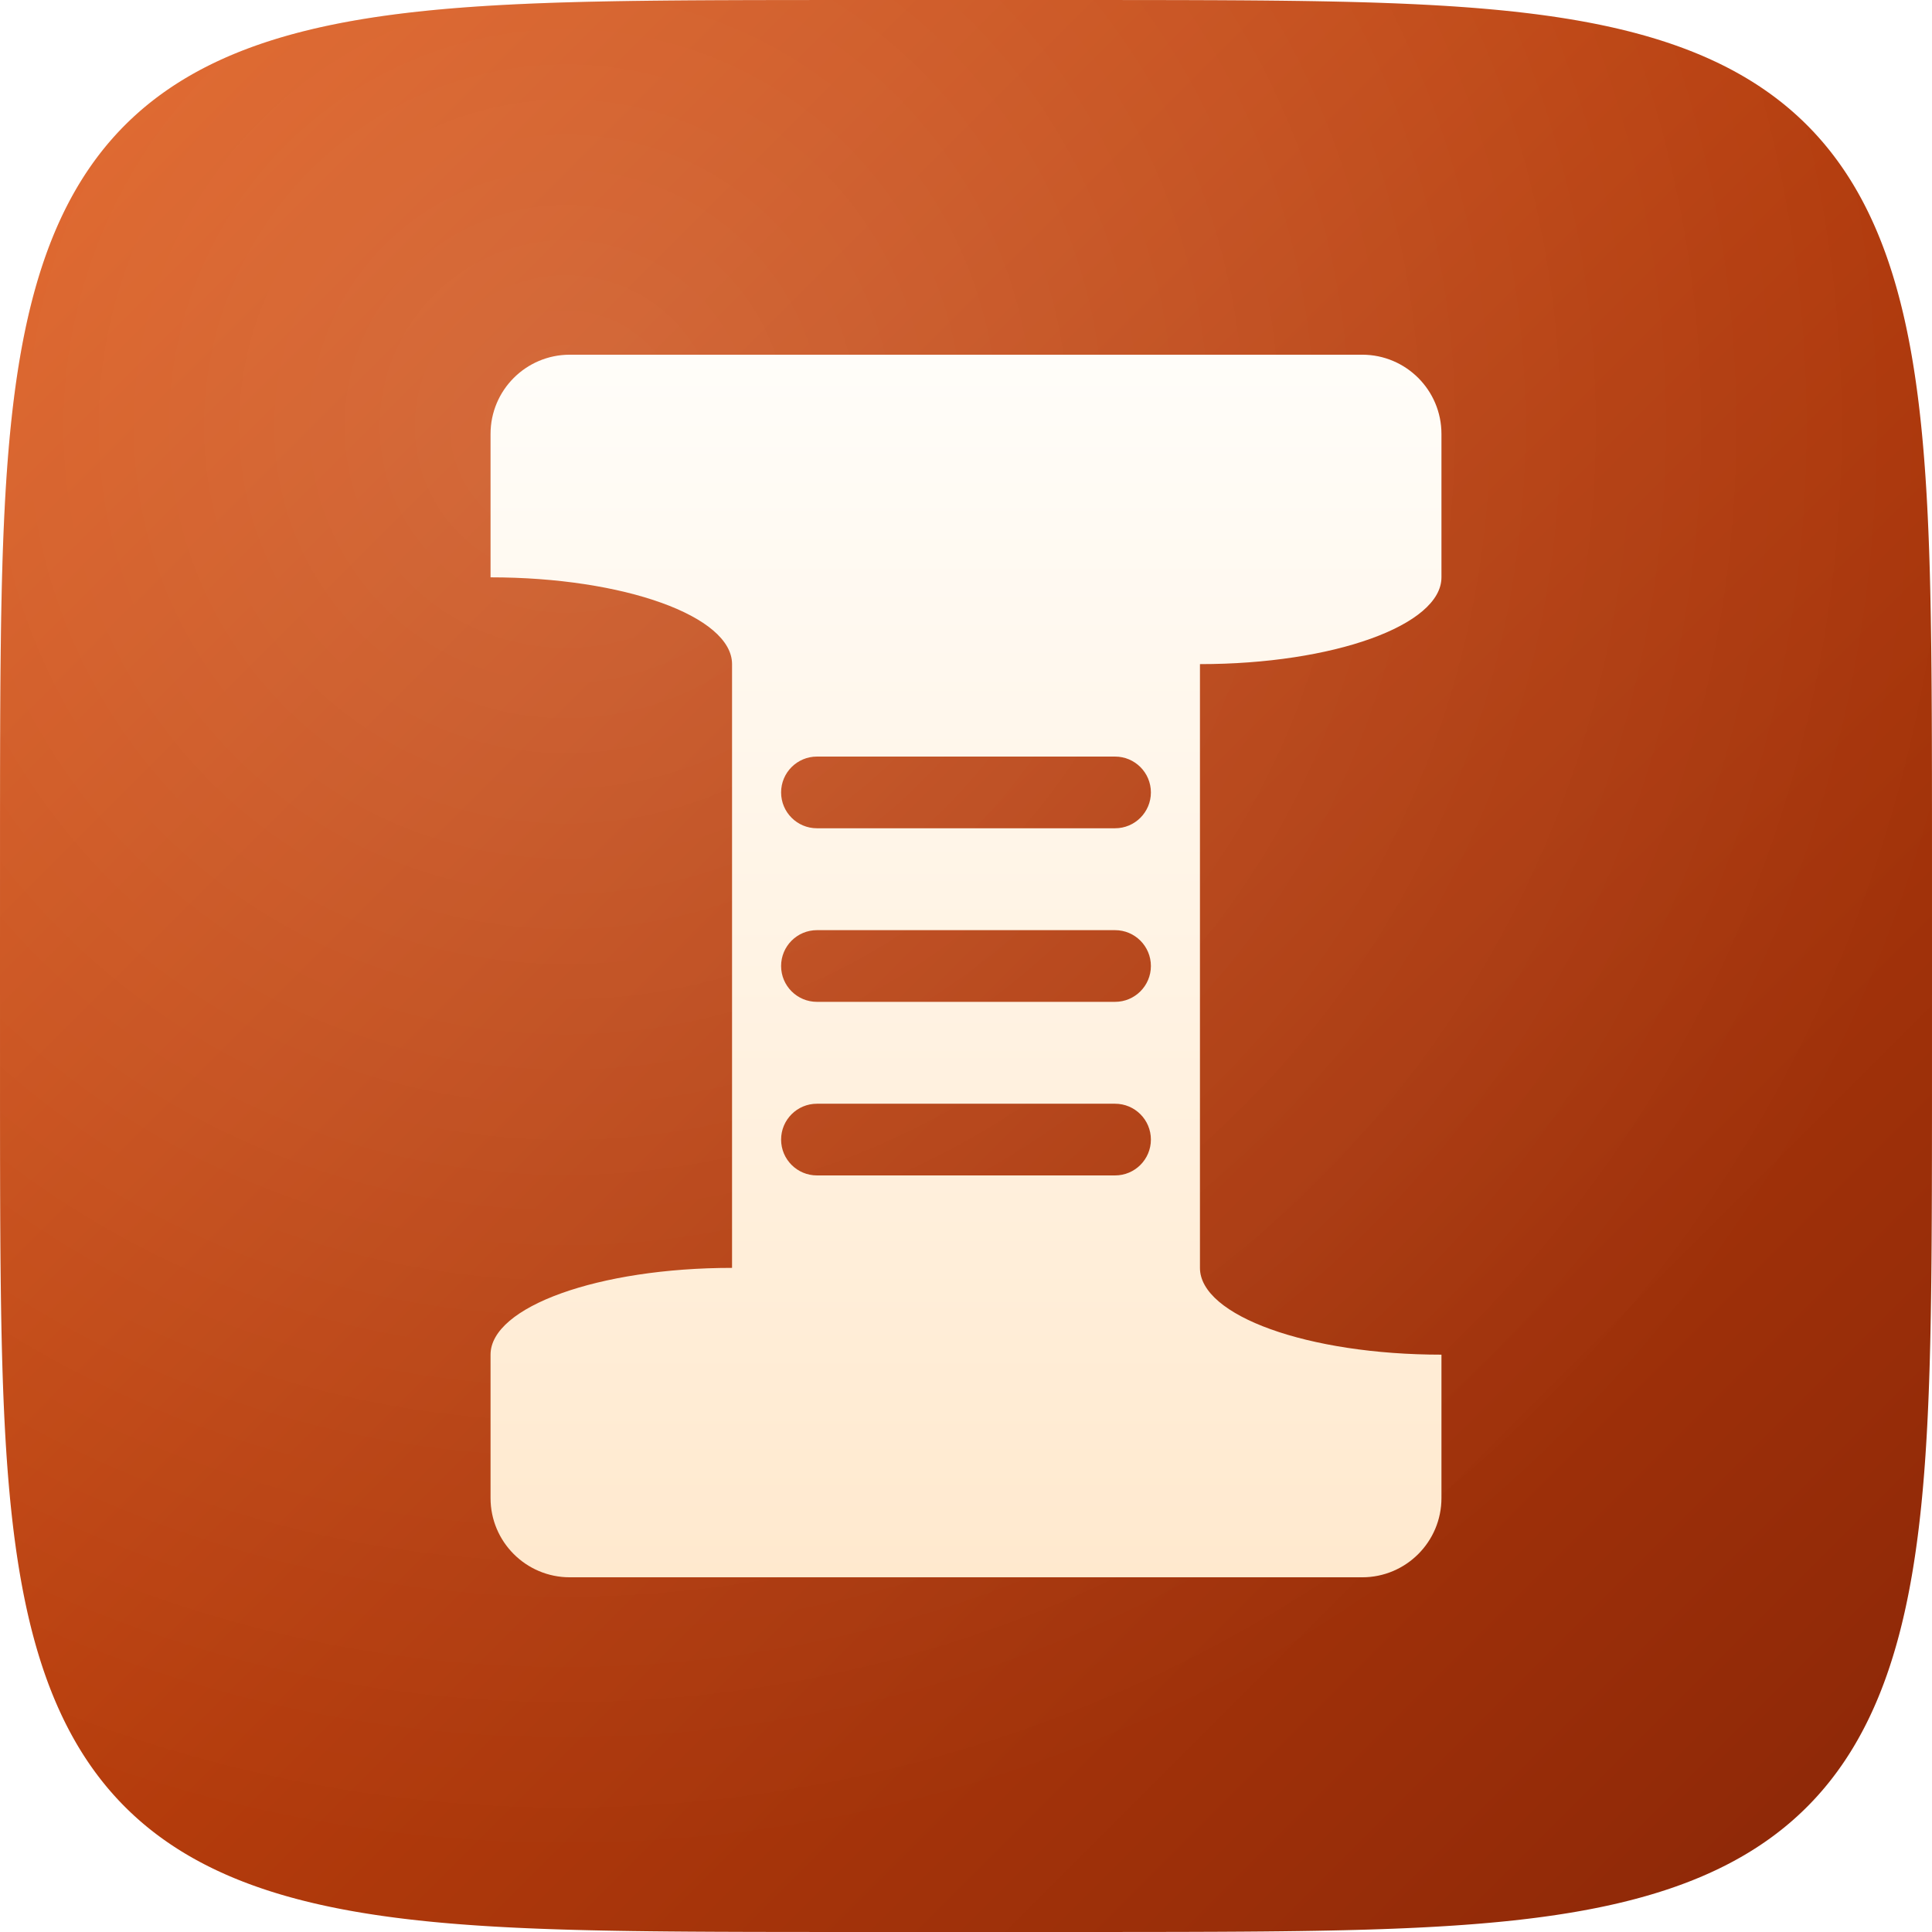
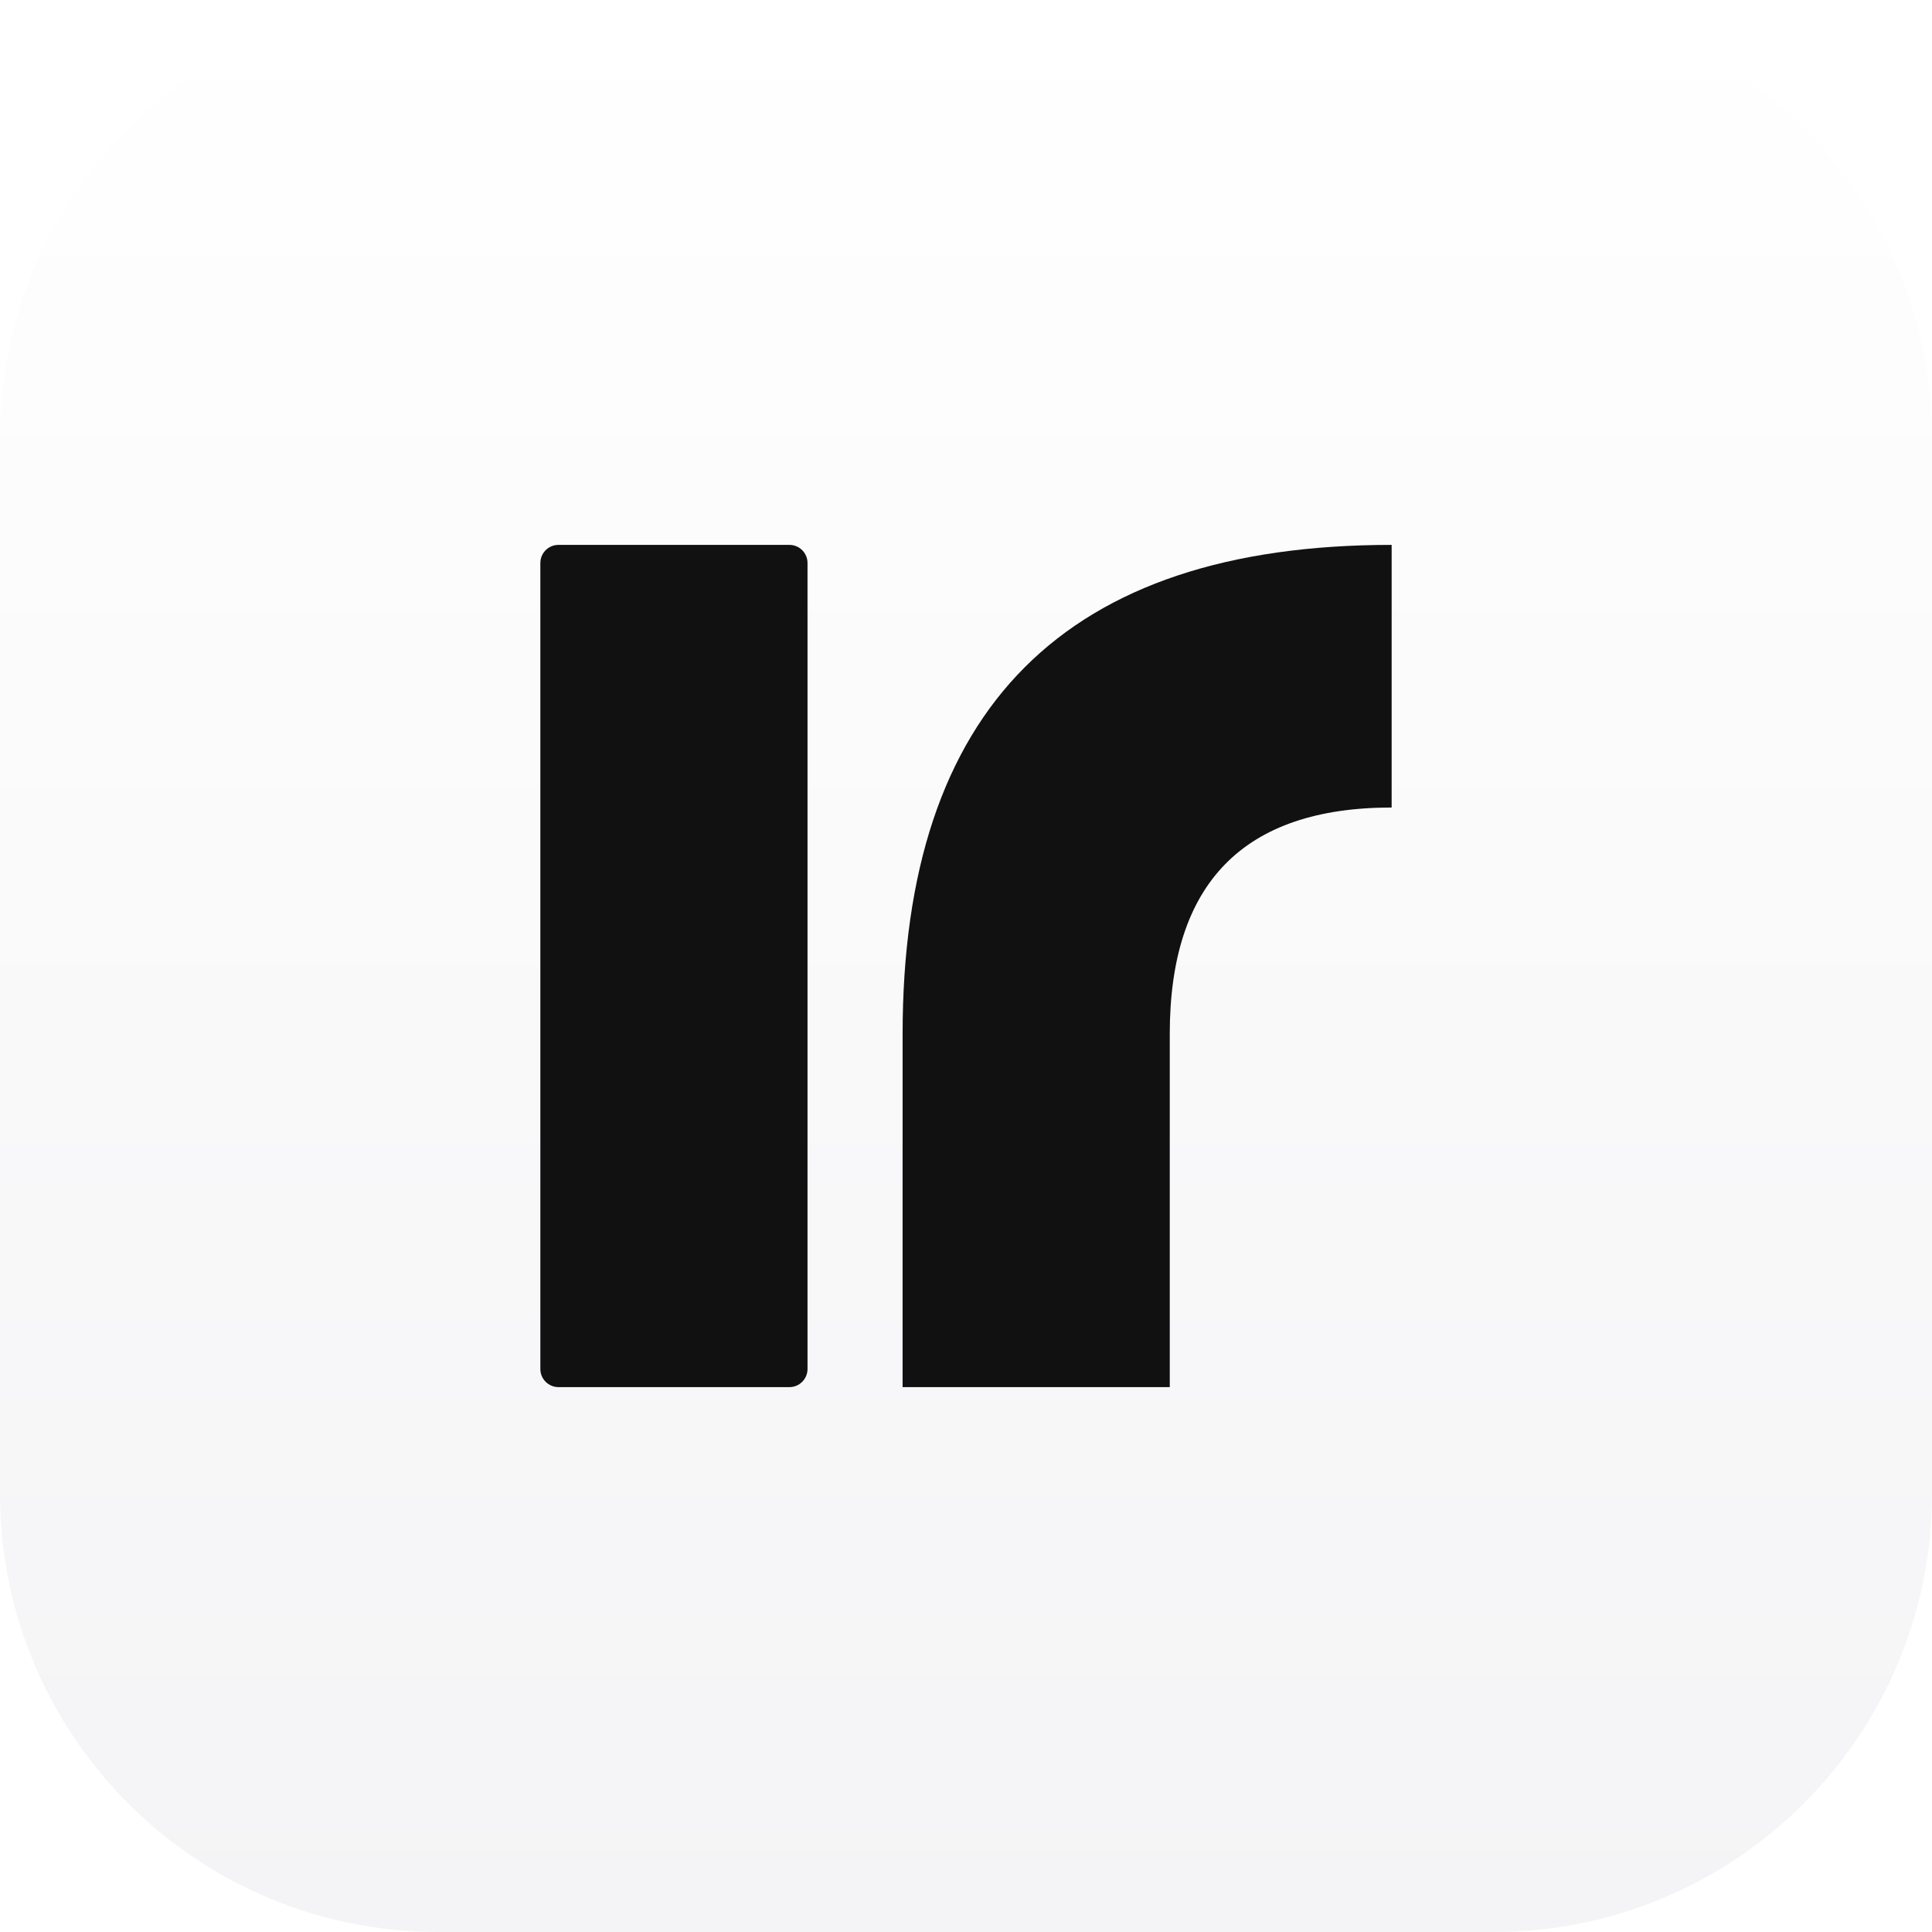
<svg xmlns="http://www.w3.org/2000/svg" width="1024" height="1024" viewBox="0 0 1024 1024">
  <defs>
-     <linearGradient id="copper" x1="0" y1="0" x2="1024" y2="1024" gradientUnits="userSpaceOnUse">
-       <stop offset="0.00" stop-color="#E05D1D" />
-       <stop offset="0.52" stop-color="#B33B0C" />
-       <stop offset="1.00" stop-color="#8A2607" />
-     </linearGradient>
-     <radialGradient id="sheen" cx="300" cy="226" r="760" gradientUnits="userSpaceOnUse">
-       <stop offset="0" stop-color="#FFFFFF" stop-opacity="0.16" />
-       <stop offset="1" stop-color="#FFFFFF" stop-opacity="0" />
-     </radialGradient>
-     <clipPath id="tile">
-       <path d="M1024.000,512.000L1023.992,588.843L1023.969,613.394L1023.930,631.244L1023.875,645.782L1023.805,658.265L1023.719,669.322L1023.618,679.317L1023.501,688.483L1023.368,696.981L1023.220,704.925L1023.056,712.401L1022.876,719.474L1022.681,726.197L1022.470,732.611L1022.243,738.751L1022.001,744.644L1021.743,750.315L1021.469,755.783L1021.180,761.066L1020.874,766.178L1020.553,771.133L1020.216,775.943L1019.864,780.616L1019.495,785.163L1019.110,789.591L1018.710,793.907L1018.294,798.117L1017.861,802.228L1017.413,806.245L1016.949,810.173L1016.469,814.016L1015.972,817.777L1015.460,821.462L1014.931,825.072L1014.386,828.611L1013.825,832.083L1013.248,835.490L1012.654,838.834L1012.044,842.117L1011.418,845.342L1010.775,848.512L1010.116,851.627L1009.440,854.689L1008.748,857.701L1008.039,860.663L1007.314,863.578L1006.571,866.446L1005.812,869.269L1005.037,872.048L1004.244,874.785L1003.434,877.480L1002.607,880.135L1001.764,882.750L1000.903,885.326L1000.024,887.865L999.129,890.367L998.216,892.833L997.286,895.264L996.338,897.661L995.373,900.023L994.390,902.353L993.389,904.650L992.370,906.915L991.334,909.149L990.279,911.353L989.207,913.526L988.116,915.669L987.007,917.784L985.879,919.869L984.733,921.927L983.568,923.957L982.385,925.959L981.182,927.935L979.961,929.883L978.720,931.806L977.460,933.703L976.181,935.574L974.883,937.421L973.564,939.242L972.226,941.039L970.868,942.812L969.490,944.561L968.092,946.286L966.673,947.988L965.234,949.666L963.774,951.322L962.293,952.956L960.790,954.566L959.267,956.155L957.722,957.722L956.155,959.267L954.566,960.790L952.956,962.293L951.322,963.774L949.666,965.234L947.988,966.673L946.286,968.092L944.561,969.490L942.812,970.868L941.039,972.226L939.242,973.564L937.421,974.883L935.574,976.181L933.703,977.460L931.806,978.720L929.883,979.961L927.935,981.182L925.959,982.385L923.957,983.568L921.927,984.733L919.869,985.879L917.784,987.007L915.669,988.116L913.526,989.207L911.353,990.279L909.149,991.334L906.915,992.370L904.650,993.389L902.353,994.390L900.023,995.373L897.661,996.338L895.264,997.286L892.833,998.216L890.367,999.129L887.865,1000.024L885.326,1000.903L882.750,1001.764L880.135,1002.607L877.480,1003.434L874.785,1004.244L872.048,1005.037L869.269,1005.812L866.446,1006.571L863.578,1007.314L860.663,1008.039L857.701,1008.748L854.689,1009.440L851.627,1010.116L848.512,1010.775L845.342,1011.418L842.117,1012.044L838.834,1012.654L835.490,1013.248L832.083,1013.825L828.611,1014.386L825.072,1014.931L821.462,1015.460L817.777,1015.972L814.016,1016.469L810.173,1016.949L806.245,1017.413L802.228,1017.861L798.117,1018.294L793.907,1018.710L789.591,1019.110L785.163,1019.495L780.616,1019.864L775.943,1020.216L771.133,1020.553L766.178,1020.874L761.066,1021.180L755.783,1021.469L750.315,1021.743L744.644,1022.001L738.751,1022.243L732.611,1022.470L726.197,1022.681L719.474,1022.876L712.401,1023.056L704.925,1023.220L696.981,1023.368L688.483,1023.501L679.317,1023.618L669.322,1023.719L658.265,1023.805L645.782,1023.875L631.244,1023.930L613.394,1023.969L588.843,1023.992L512.000,1024.000L435.157,1023.992L410.606,1023.969L392.756,1023.930L378.218,1023.875L365.735,1023.805L354.678,1023.719L344.683,1023.618L335.517,1023.501L327.019,1023.368L319.075,1023.220L311.599,1023.056L304.526,1022.876L297.803,1022.681L291.389,1022.470L285.249,1022.243L279.356,1022.001L273.685,1021.743L268.217,1021.469L262.934,1021.180L257.822,1020.874L252.867,1020.553L248.057,1020.216L243.384,1019.864L238.837,1019.495L234.409,1019.110L230.093,1018.710L225.883,1018.294L221.772,1017.861L217.755,1017.413L213.827,1016.949L209.984,1016.469L206.223,1015.972L202.538,1015.460L198.928,1014.931L195.389,1014.386L191.917,1013.825L188.510,1013.248L185.166,1012.654L181.883,1012.044L178.658,1011.418L175.488,1010.775L172.373,1010.116L169.311,1009.440L166.299,1008.748L163.337,1008.039L160.422,1007.314L157.554,1006.571L154.731,1005.812L151.952,1005.037L149.215,1004.244L146.520,1003.434L143.865,1002.607L141.250,1001.764L138.674,1000.903L136.135,1000.024L133.633,999.129L131.167,998.216L128.736,997.286L126.339,996.338L123.977,995.373L121.647,994.390L119.350,993.389L117.085,992.370L114.851,991.334L112.647,990.279L110.474,989.207L108.331,988.116L106.216,987.007L104.131,985.879L102.073,984.733L100.043,983.568L98.041,982.385L96.065,981.182L94.117,979.961L92.194,978.720L90.297,977.460L88.426,976.181L86.579,974.883L84.758,973.564L82.961,972.226L81.188,970.868L79.439,969.490L77.714,968.092L76.012,966.673L74.334,965.234L72.678,963.774L71.044,962.293L69.434,960.790L67.845,959.267L66.278,957.722L64.733,956.155L63.210,954.566L61.707,952.956L60.226,951.322L58.766,949.666L57.327,947.988L55.908,946.286L54.510,944.561L53.132,942.812L51.774,941.039L50.436,939.242L49.117,937.421L47.819,935.574L46.540,933.703L45.280,931.806L44.039,929.883L42.818,927.935L41.615,925.959L40.432,923.957L39.267,921.927L38.121,919.869L36.993,917.784L35.884,915.669L34.793,913.526L33.721,911.353L32.666,909.149L31.630,906.915L30.611,904.650L29.610,902.353L28.627,900.023L27.662,897.661L26.714,895.264L25.784,892.833L24.871,890.367L23.976,887.865L23.097,885.326L22.236,882.750L21.393,880.135L20.566,877.480L19.756,874.785L18.963,872.048L18.188,869.269L17.429,866.446L16.686,863.578L15.961,860.663L15.252,857.701L14.560,854.689L13.884,851.627L13.225,848.512L12.582,845.342L11.956,842.117L11.346,838.834L10.752,835.490L10.175,832.083L9.614,828.611L9.069,825.072L8.540,821.462L8.028,817.777L7.531,814.016L7.051,810.173L6.587,806.245L6.139,802.228L5.706,798.117L5.290,793.907L4.890,789.591L4.505,785.163L4.136,780.616L3.784,775.943L3.447,771.133L3.126,766.178L2.820,761.066L2.531,755.783L2.257,750.315L1.999,744.644L1.757,738.751L1.530,732.611L1.319,726.197L1.124,719.474L0.944,712.401L0.780,704.925L0.632,696.981L0.499,688.483L0.382,679.317L0.281,669.322L0.195,658.265L0.125,645.782L0.070,631.244L0.031,613.394L0.008,588.843L0.000,512.000L0.008,435.157L0.031,410.606L0.070,392.756L0.125,378.218L0.195,365.735L0.281,354.678L0.382,344.683L0.499,335.517L0.632,327.019L0.780,319.075L0.944,311.599L1.124,304.526L1.319,297.803L1.530,291.389L1.757,285.249L1.999,279.356L2.257,273.685L2.531,268.217L2.820,262.934L3.126,257.822L3.447,252.867L3.784,248.057L4.136,243.384L4.505,238.837L4.890,234.409L5.290,230.093L5.706,225.883L6.139,221.772L6.587,217.755L7.051,213.827L7.531,209.984L8.028,206.223L8.540,202.538L9.069,198.928L9.614,195.389L10.175,191.917L10.752,188.510L11.346,185.166L11.956,181.883L12.582,178.658L13.225,175.488L13.884,172.373L14.560,169.311L15.252,166.299L15.961,163.337L16.686,160.422L17.429,157.554L18.188,154.731L18.963,151.952L19.756,149.215L20.566,146.520L21.393,143.865L22.236,141.250L23.097,138.674L23.976,136.135L24.871,133.633L25.784,131.167L26.714,128.736L27.662,126.339L28.627,123.977L29.610,121.647L30.611,119.350L31.630,117.085L32.666,114.851L33.721,112.647L34.793,110.474L35.884,108.331L36.993,106.216L38.121,104.131L39.267,102.073L40.432,100.043L41.615,98.041L42.818,96.065L44.039,94.117L45.280,92.194L46.540,90.297L47.819,88.426L49.117,86.579L50.436,84.758L51.774,82.961L53.132,81.188L54.510,79.439L55.908,77.714L57.327,76.012L58.766,74.334L60.226,72.678L61.707,71.044L63.210,69.434L64.733,67.845L66.278,66.278L67.845,64.733L69.434,63.210L71.044,61.707L72.678,60.226L74.334,58.766L76.012,57.327L77.714,55.908L79.439,54.510L81.188,53.132L82.961,51.774L84.758,50.436L86.579,49.117L88.426,47.819L90.297,46.540L92.194,45.280L94.117,44.039L96.065,42.818L98.041,41.615L100.043,40.432L102.073,39.267L104.131,38.121L106.216,36.993L108.331,35.884L110.474,34.793L112.647,33.721L114.851,32.666L117.085,31.630L119.350,30.611L121.647,29.610L123.977,28.627L126.339,27.662L128.736,26.714L131.167,25.784L133.633,24.871L136.135,23.976L138.674,23.097L141.250,22.236L143.865,21.393L146.520,20.566L149.215,19.756L151.952,18.963L154.731,18.188L157.554,17.429L160.422,16.686L163.337,15.961L166.299,15.252L169.311,14.560L172.373,13.884L175.488,13.225L178.658,12.582L181.883,11.956L185.166,11.346L188.510,10.752L191.917,10.175L195.389,9.614L198.928,9.069L202.538,8.540L206.223,8.028L209.984,7.531L213.827,7.051L217.755,6.587L221.772,6.139L225.883,5.706L230.093,5.290L234.409,4.890L238.837,4.505L243.384,4.136L248.057,3.784L252.867,3.447L257.822,3.126L262.934,2.820L268.217,2.531L273.685,2.257L279.356,1.999L285.249,1.757L291.389,1.530L297.803,1.319L304.526,1.124L311.599,0.944L319.075,0.780L327.019,0.632L335.517,0.499L344.683,0.382L354.678,0.281L365.735,0.195L378.218,0.125L392.756,0.070L410.606,0.031L435.157,0.008L512.000,0.000L588.843,0.008L613.394,0.031L631.244,0.070L645.782,0.125L658.265,0.195L669.322,0.281L679.317,0.382L688.483,0.499L696.981,0.632L704.925,0.780L712.401,0.944L719.474,1.124L726.197,1.319L732.611,1.530L738.751,1.757L744.644,1.999L750.315,2.257L755.783,2.531L761.066,2.820L766.178,3.126L771.133,3.447L775.943,3.784L780.616,4.136L785.163,4.505L789.591,4.890L793.907,5.290L798.117,5.706L802.228,6.139L806.245,6.587L810.173,7.051L814.016,7.531L817.777,8.028L821.462,8.540L825.072,9.069L828.611,9.614L832.083,10.175L835.490,10.752L838.834,11.346L842.117,11.956L845.342,12.582L848.512,13.225L851.627,13.884L854.689,14.560L857.701,15.252L860.663,15.961L863.578,16.686L866.446,17.429L869.269,18.188L872.048,18.963L874.785,19.756L877.480,20.566L880.135,21.393L882.750,22.236L885.326,23.097L887.865,23.976L890.367,24.871L892.833,25.784L895.264,26.714L897.661,27.662L900.023,28.627L902.353,29.610L904.650,30.611L906.915,31.630L909.149,32.666L911.353,33.721L913.526,34.793L915.669,35.884L917.784,36.993L919.869,38.121L921.927,39.267L923.957,40.432L925.959,41.615L927.935,42.818L929.883,44.039L931.806,45.280L933.703,46.540L935.574,47.819L937.421,49.117L939.242,50.436L941.039,51.774L942.812,53.132L944.561,54.510L946.286,55.908L947.988,57.327L949.666,58.766L951.322,60.226L952.956,61.707L954.566,63.210L956.155,64.733L957.722,66.278L959.267,67.845L960.790,69.434L962.293,71.044L963.774,72.678L965.234,74.334L966.673,76.012L968.092,77.714L969.490,79.439L970.868,81.188L972.226,82.961L973.564,84.758L974.883,86.579L976.181,88.426L977.460,90.297L978.720,92.194L979.961,94.117L981.182,96.065L982.385,98.041L983.568,100.043L984.733,102.073L985.879,104.131L987.007,106.216L988.116,108.331L989.207,110.474L990.279,112.647L991.334,114.851L992.370,117.085L993.389,119.350L994.390,121.647L995.373,123.977L996.338,126.339L997.286,128.736L998.216,131.167L999.129,133.633L1000.024,136.135L1000.903,138.674L1001.764,141.250L1002.607,143.865L1003.434,146.520L1004.244,149.215L1005.037,151.952L1005.812,154.731L1006.571,157.554L1007.314,160.422L1008.039,163.337L1008.748,166.299L1009.440,169.311L1010.116,172.373L1010.775,175.488L1011.418,178.658L1012.044,181.883L1012.654,185.166L1013.248,188.510L1013.825,191.917L1014.386,195.389L1014.931,198.928L1015.460,202.538L1015.972,206.223L1016.469,209.984L1016.949,213.827L1017.413,217.755L1017.861,221.772L1018.294,225.883L1018.710,230.093L1019.110,234.409L1019.495,238.837L1019.864,243.384L1020.216,248.057L1020.553,252.867L1020.874,257.822L1021.180,262.934L1021.469,268.217L1021.743,273.685L1022.001,279.356L1022.243,285.249L1022.470,291.389L1022.681,297.803L1022.876,304.526L1023.056,311.599L1023.220,319.075L1023.368,327.019L1023.501,335.517L1023.618,344.683L1023.719,354.678L1023.805,365.735L1023.875,378.218L1023.930,392.756L1023.969,410.606L1023.992,435.157Z" />
-     </clipPath>
-     <linearGradient id="cream" x1="0" y1="188" x2="0" y2="836" gradientUnits="userSpaceOnUse">
-       <stop offset="0.00" stop-color="#FFFDF9" />
-       <stop offset="1.00" stop-color="#FFE9CE" />
+     <linearGradient id="paper" x2="0" y2="1">
+       <stop offset="0.00" stop-color="#FFFFFF" />
+       <stop offset="1.00" stop-color="#F4F4F6" />
    </linearGradient>
  </defs>
-   <g clip-path="url(#tile)">
-     <rect width="1024" height="1024" fill="url(#copper)" />
-     <rect width="1024" height="1024" fill="url(#sheen)" />
-     <path fill="url(#cream)" fill-rule="evenodd" d="M302,188L722,188A42,42 0 0 1 764,230L764,306C764.0,331.4 706.7,352.0 636.0,352.0L636,672C636.0,697.4 693.3,718.0 764.0,718.0L764,794A42,42 0 0 1 722,836L302,836A42,42 0 0 1 260,794L260,718C260.0,692.6 317.3,672.0 388.0,672.0L388,352C388.0,326.6 330.7,306.0 260.0,306.0L260,230A42,42 0 0 1 302,188ZM433,401L591,401A19,19 0 0 1 591,439L433,439A19,19 0 0 1 433,401ZM433,493L591,493A19,19 0 0 1 591,531L433,531A19,19 0 0 1 433,493ZM433,585L591,585A19,19 0 0 1 591,623L433,623A19,19 0 0 1 433,585Z" />
+   <rect width="1024" height="1024" rx="232.296" fill="url(#paper)" />
+   <g fill="#111111" transform="translate(512 512) scale(1.2) translate(-518 -590)">
+     <rect x="330" y="404" width="118" height="372" rx="8" />
+     <path d="M490 776 L490 620 Q490 404 706 404 L706 520 Q608 520 608 620 L608 776 Z" />
  </g>
</svg>
